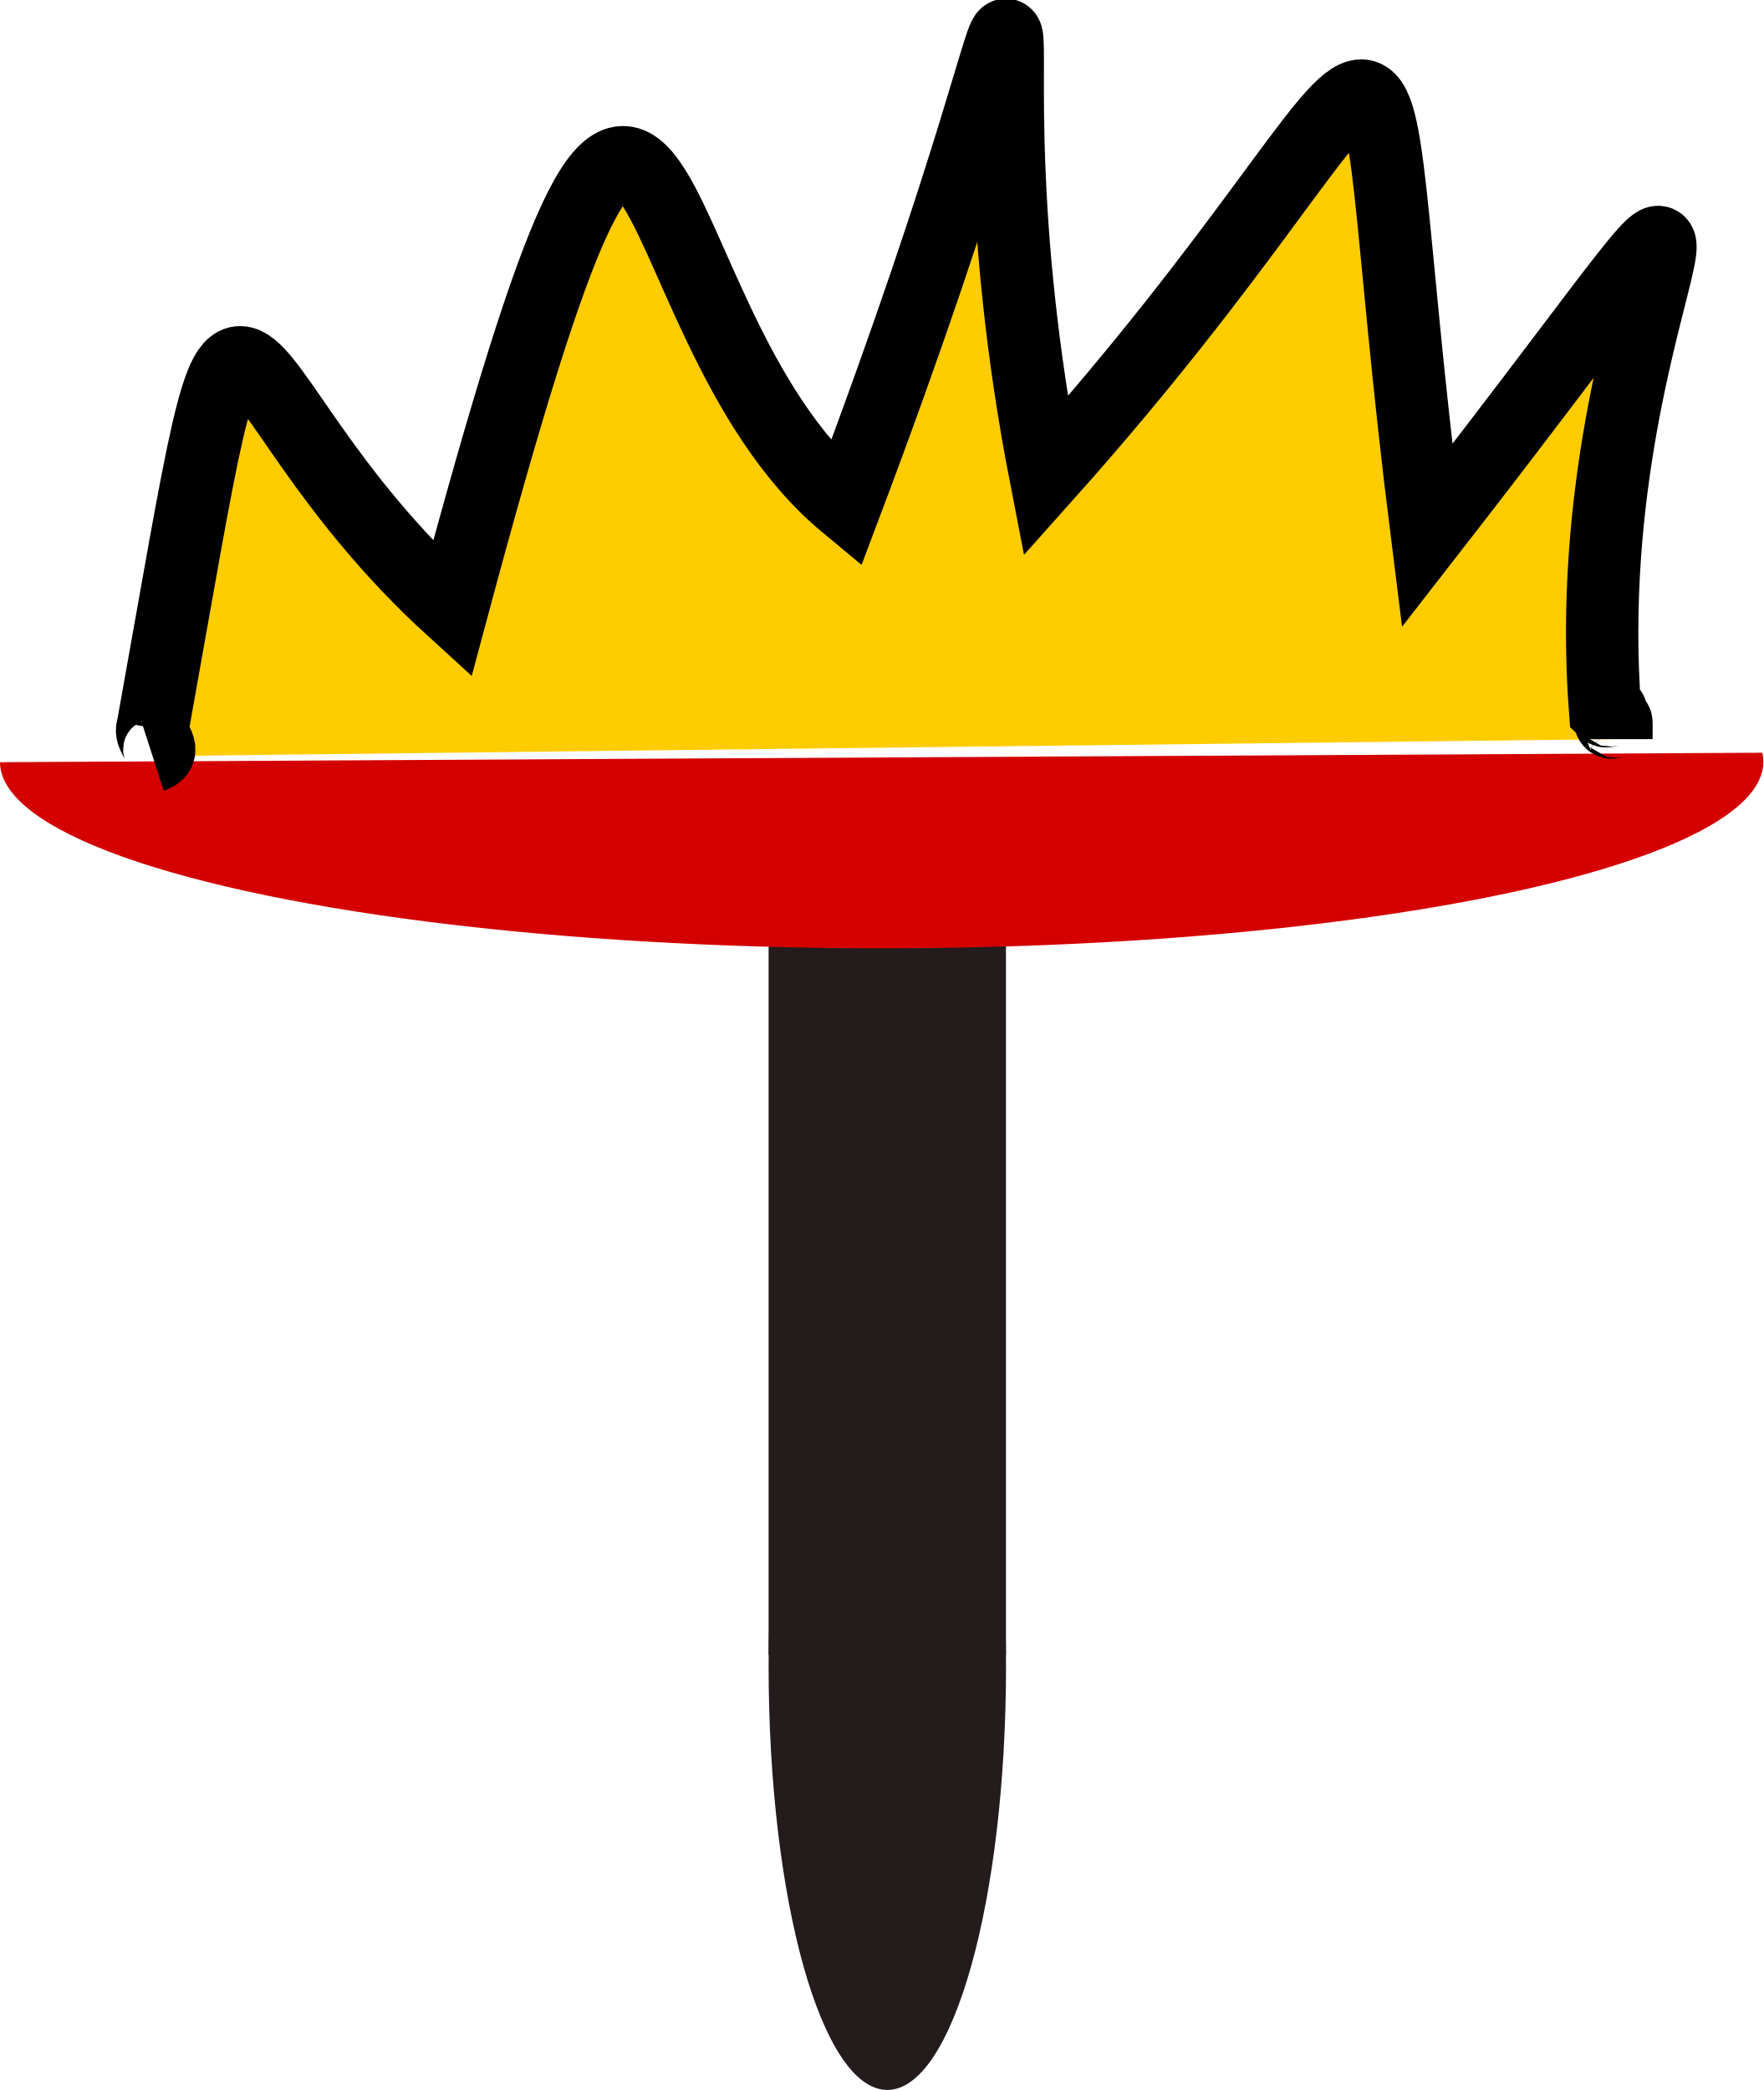
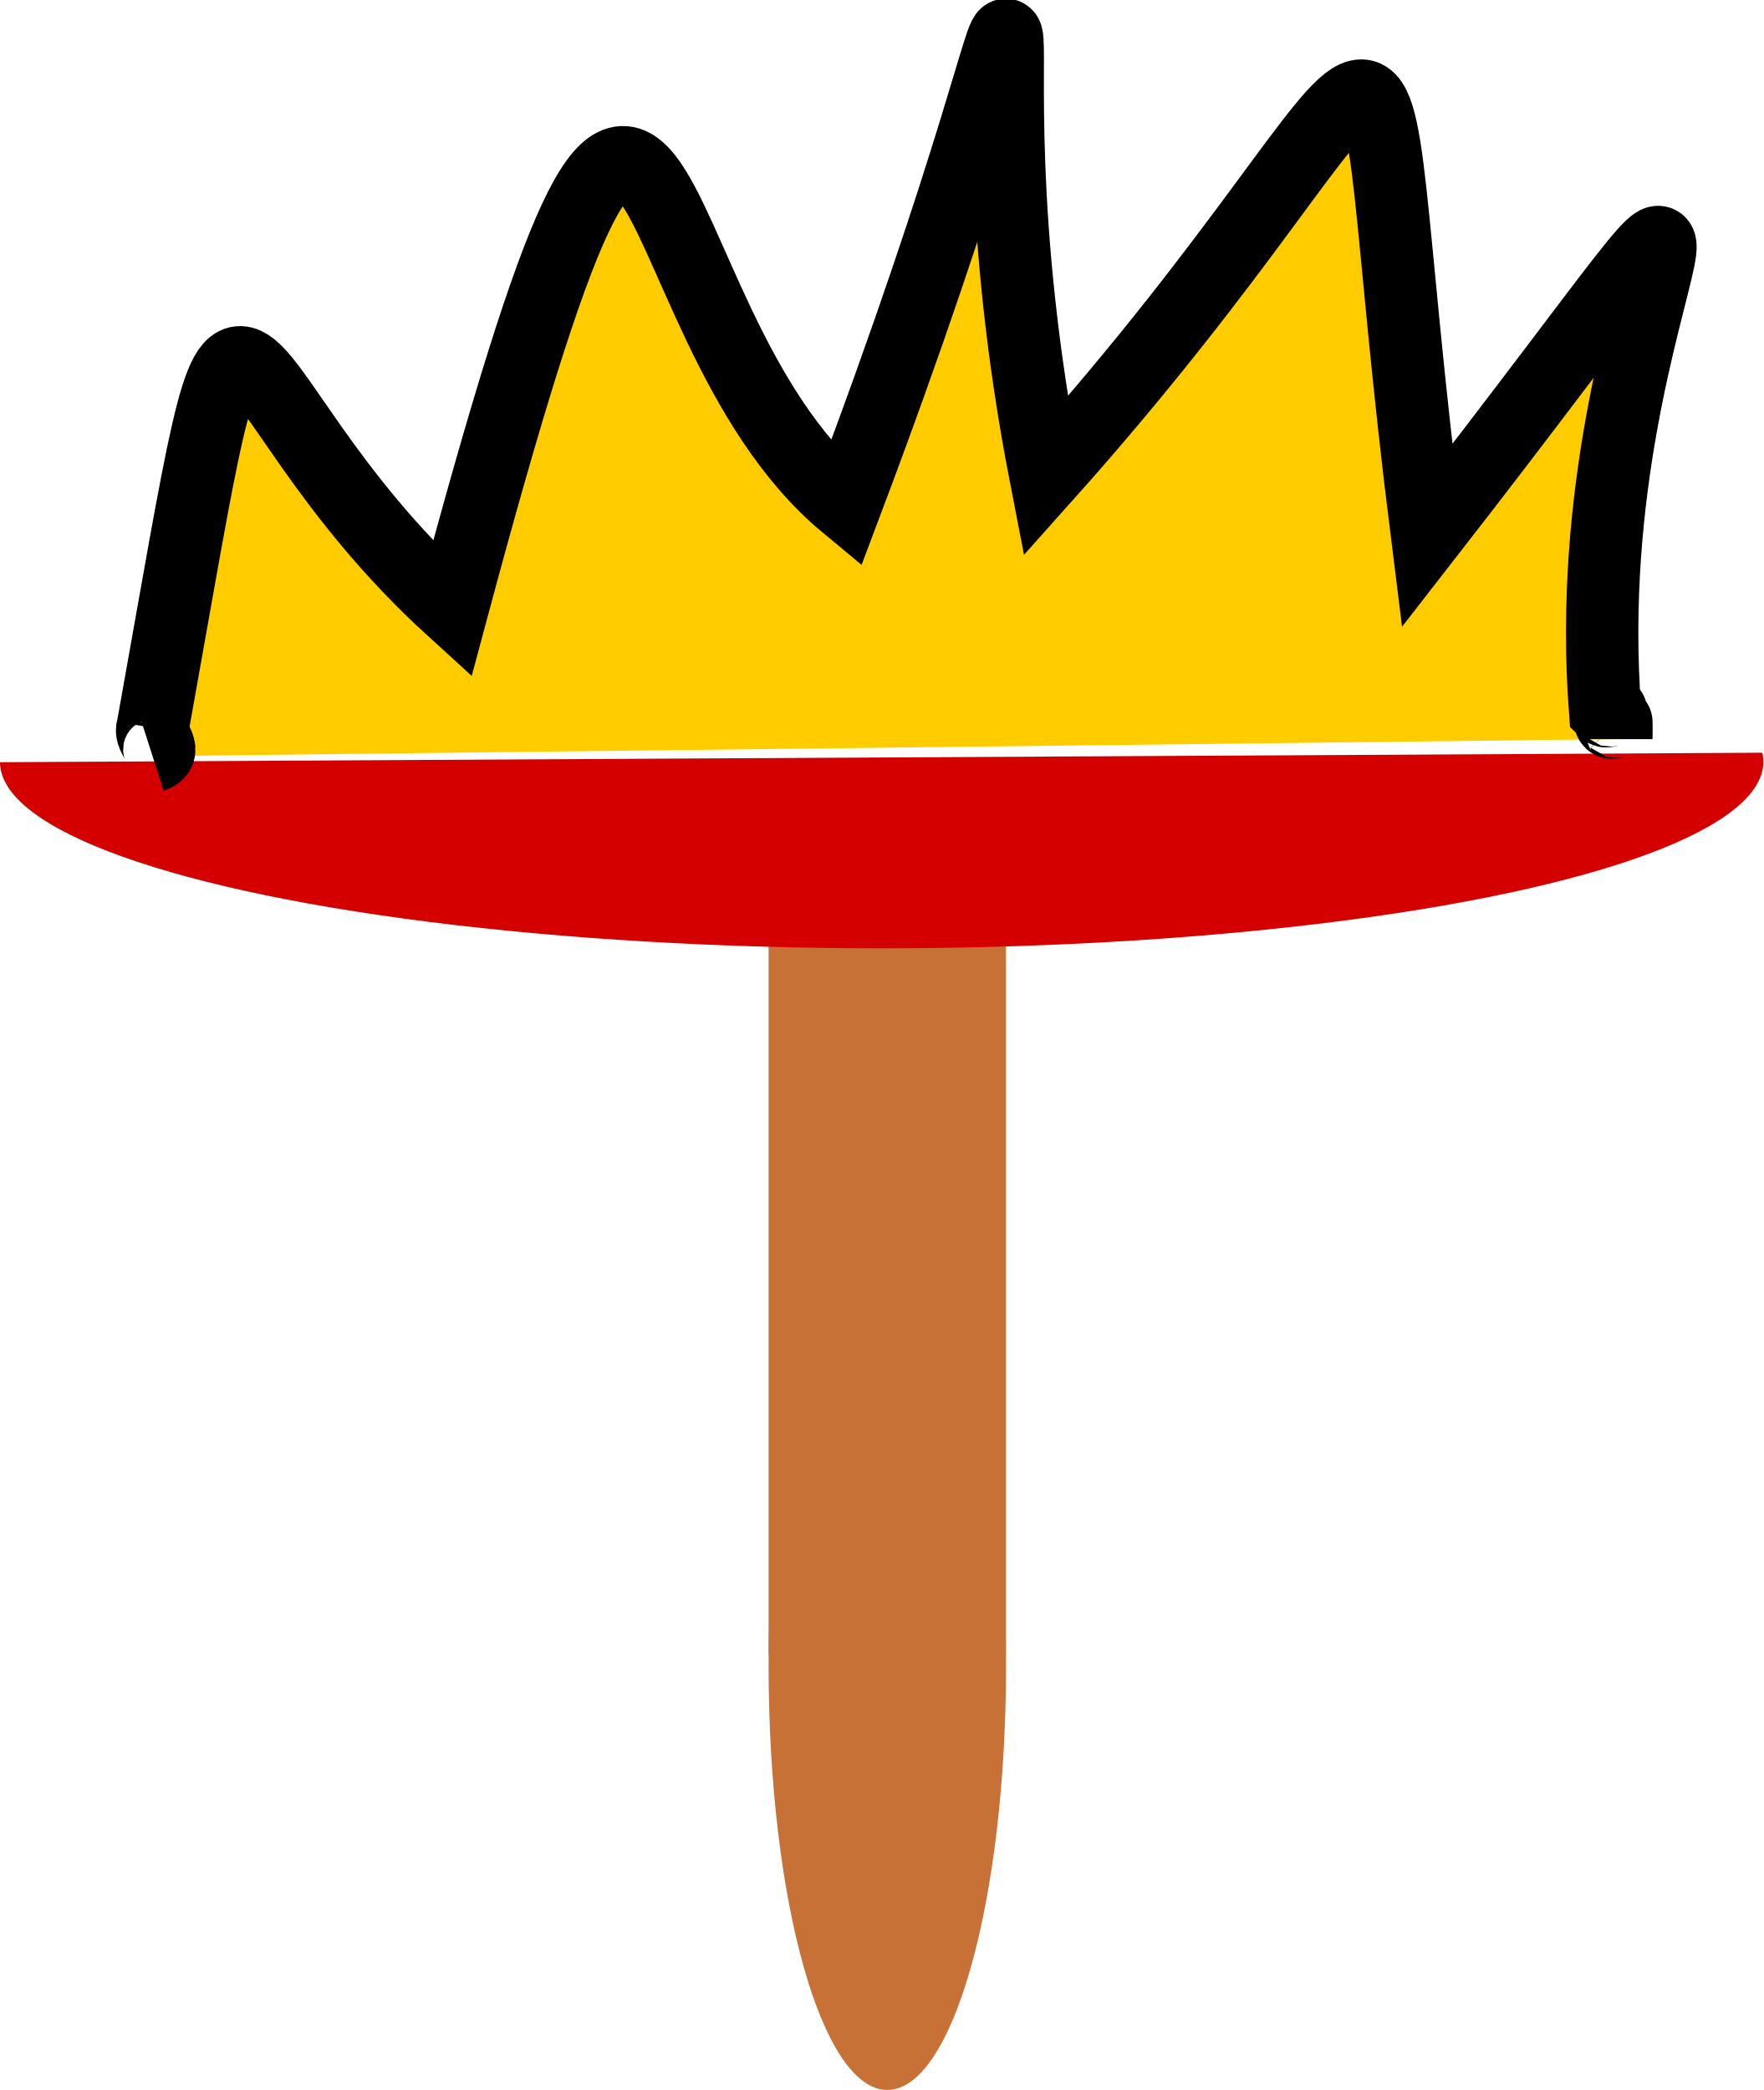
<svg xmlns="http://www.w3.org/2000/svg" width="24.375" height="28.891" viewBox="0 0 24.375 28.891" version="1.1" id="SVGRoot">
  <defs id="defs105" />
  <g id="layer1" transform="translate(-3.187515,-1.554704)">
-     <ellipse style="fill:#241c1c" id="path77" cx="15.453" cy="24.586" rx="1.641" ry="5.859" />
-     <rect style="fill:#241c1c;stroke-width:0.977" id="rect81" width="3.281" height="12.188" x="13.812" y="12.242" />
+     <ellipse style="fill:#c87137" id="path77" cx="15.453" cy="24.586" rx="1.641" ry="5.859" />
+     <rect style="fill:#c87137;stroke-width:0.977" id="rect81" width="3.281" height="12.188" x="13.812" y="12.242" />
    <path style="fill:#d40000" id="path75" d="m 27.548,11.96 a 12.188,2.578 0 0 1 -5.732,2.314 12.188,2.578 0 0 1 -12.347,0.067 12.188,2.578 0 0 1 -6.282,-2.25" />
    <path style="fill:#ffcc00;stroke:#000000;stroke-width:1px;stroke-linecap:butt;stroke-linejoin:miter;stroke-opacity:1" d="m 5.297,12.008 c 0.233,-0.075 -0.058,-0.274 0,-0.391 1.442,-8.026 0.613,-4.855 4.141,-1.641 C 12.493,-1.408 11.735,5.925 14.877,8.531 c 3.637,-9.639 1.381,-7.505 2.764,-0.391 5.604,-6.271 4.161,-8.026 5.273,0.82 5.714,-7.342 2.002,-3.619 2.461,2.422 0.018,0.018 0.06,-0.018 0.078,0 0.037,0.037 -0.037,0.119 0,0.156 0.018,0.018 0.06,-0.018 0.078,0 0.003,0.003 0,0.215 0,0.234" id="path83" />
  </g>
</svg>
